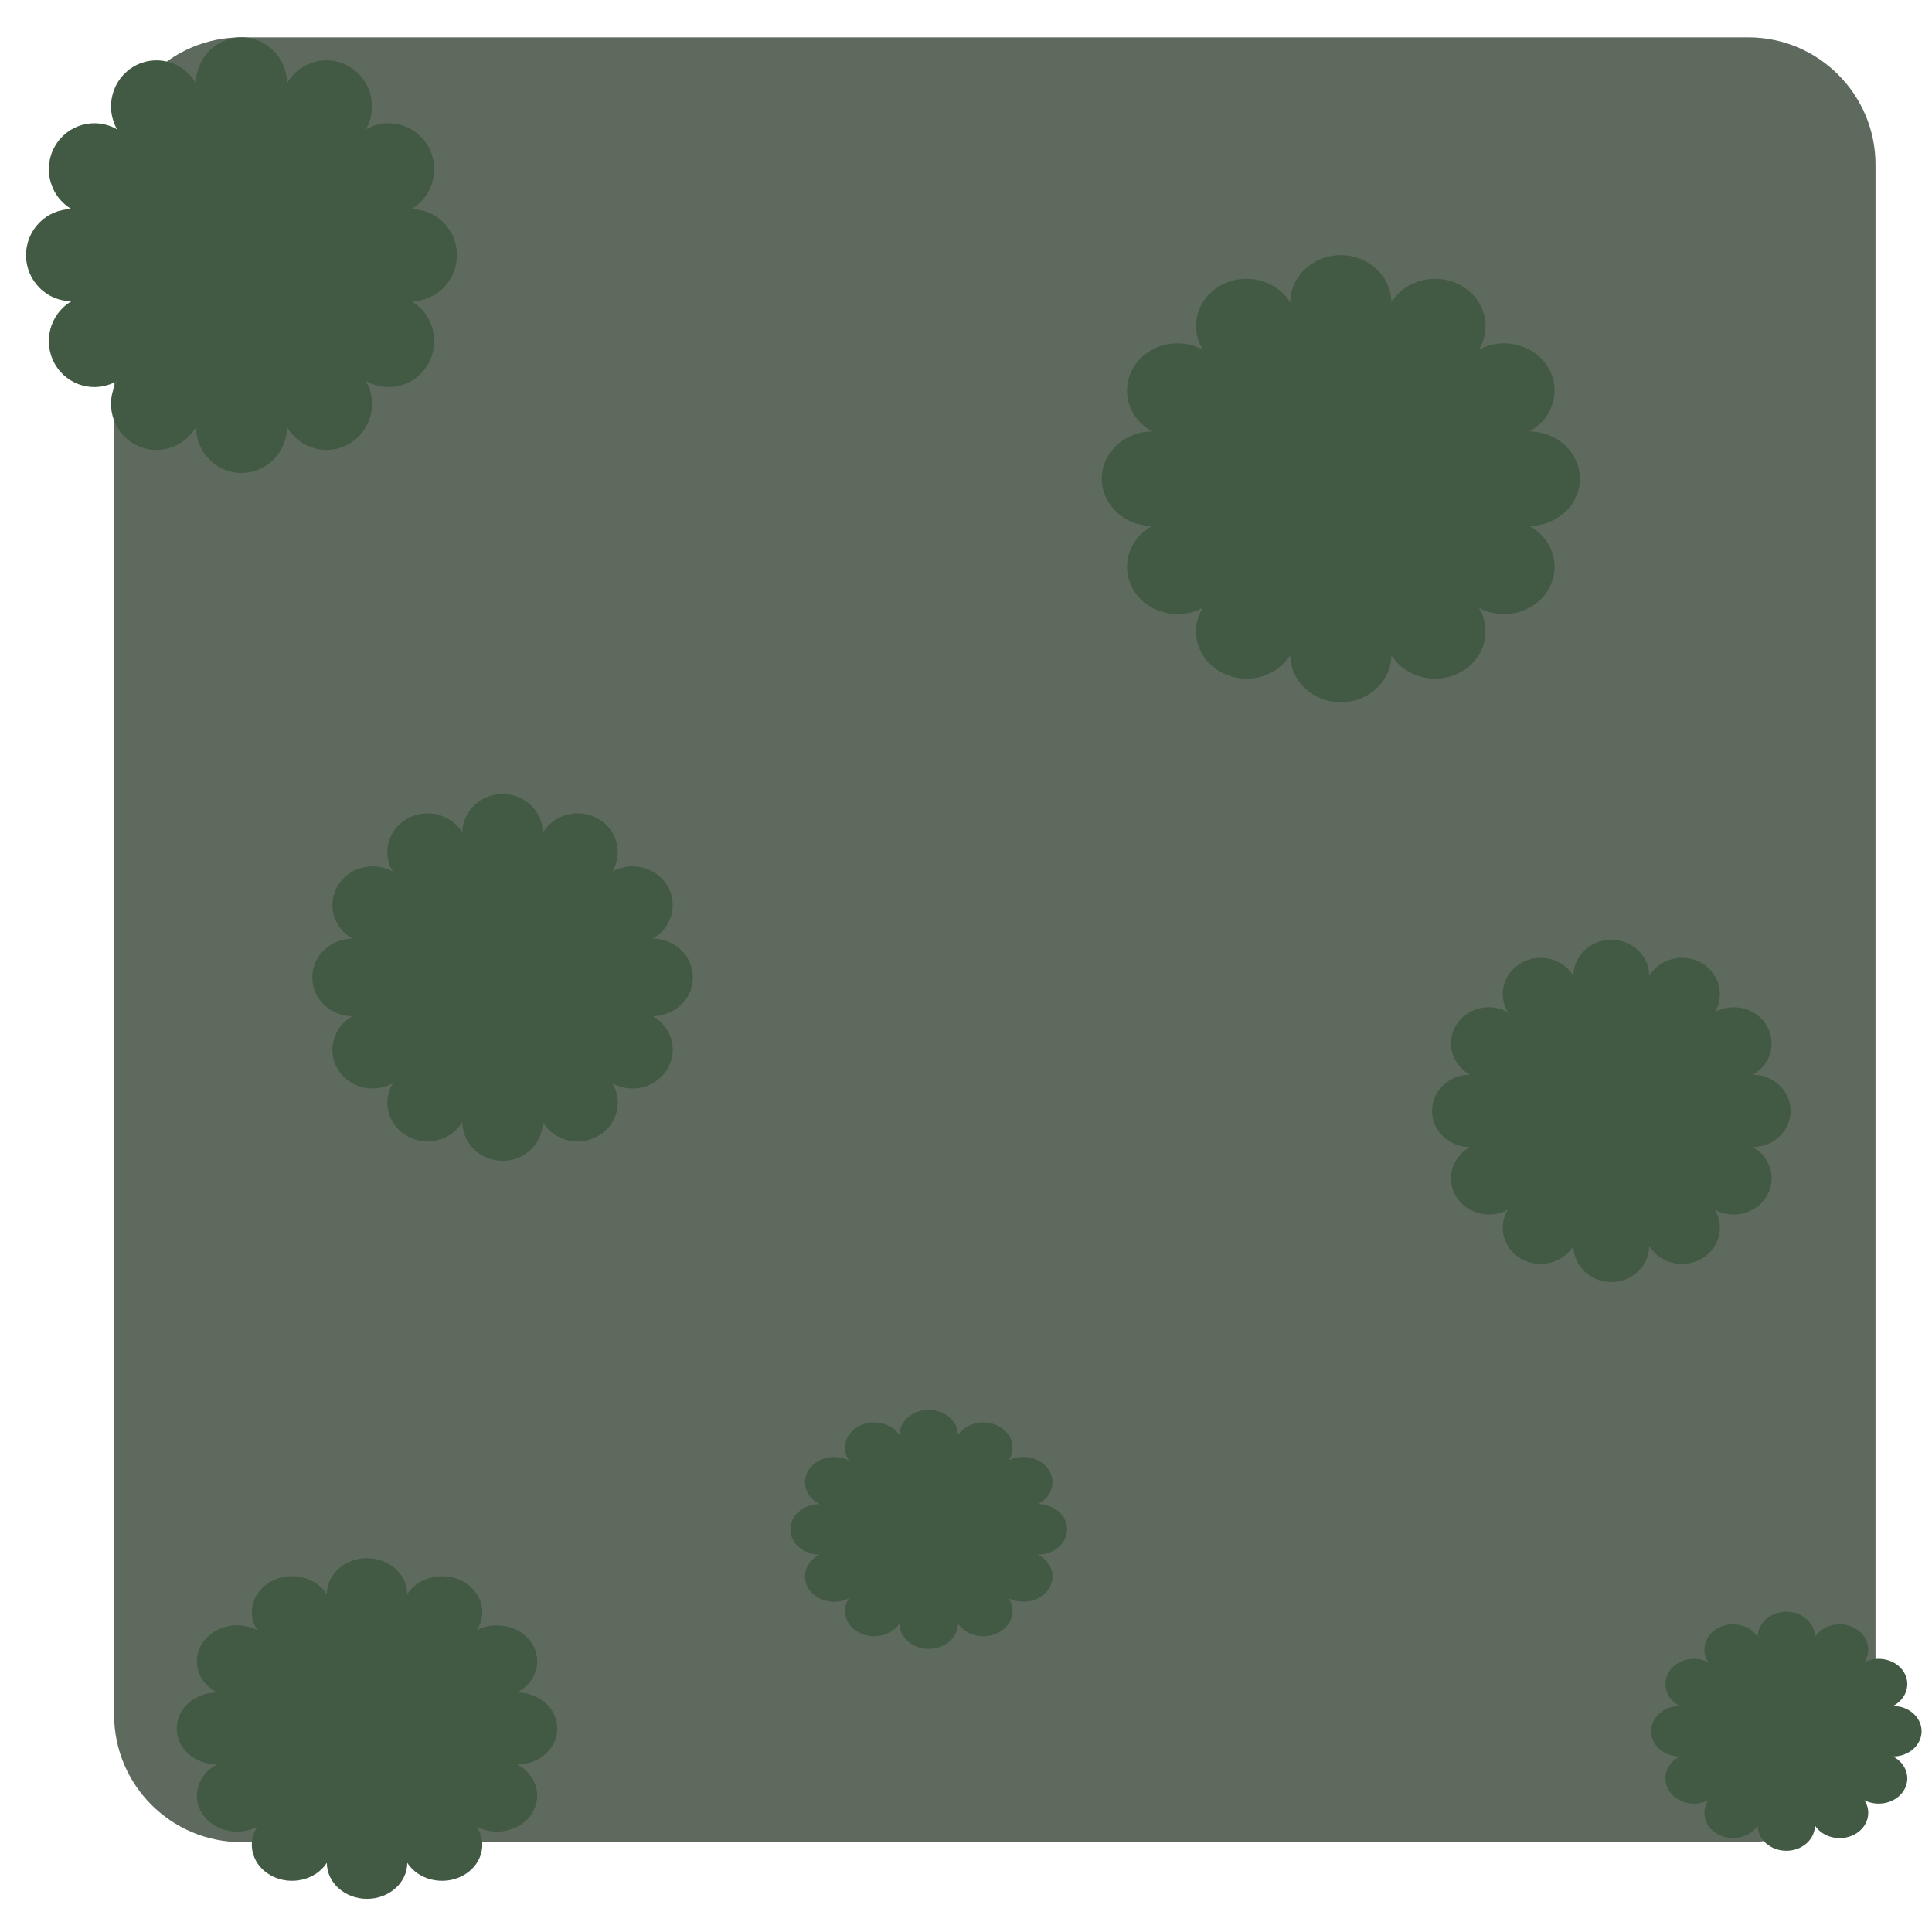
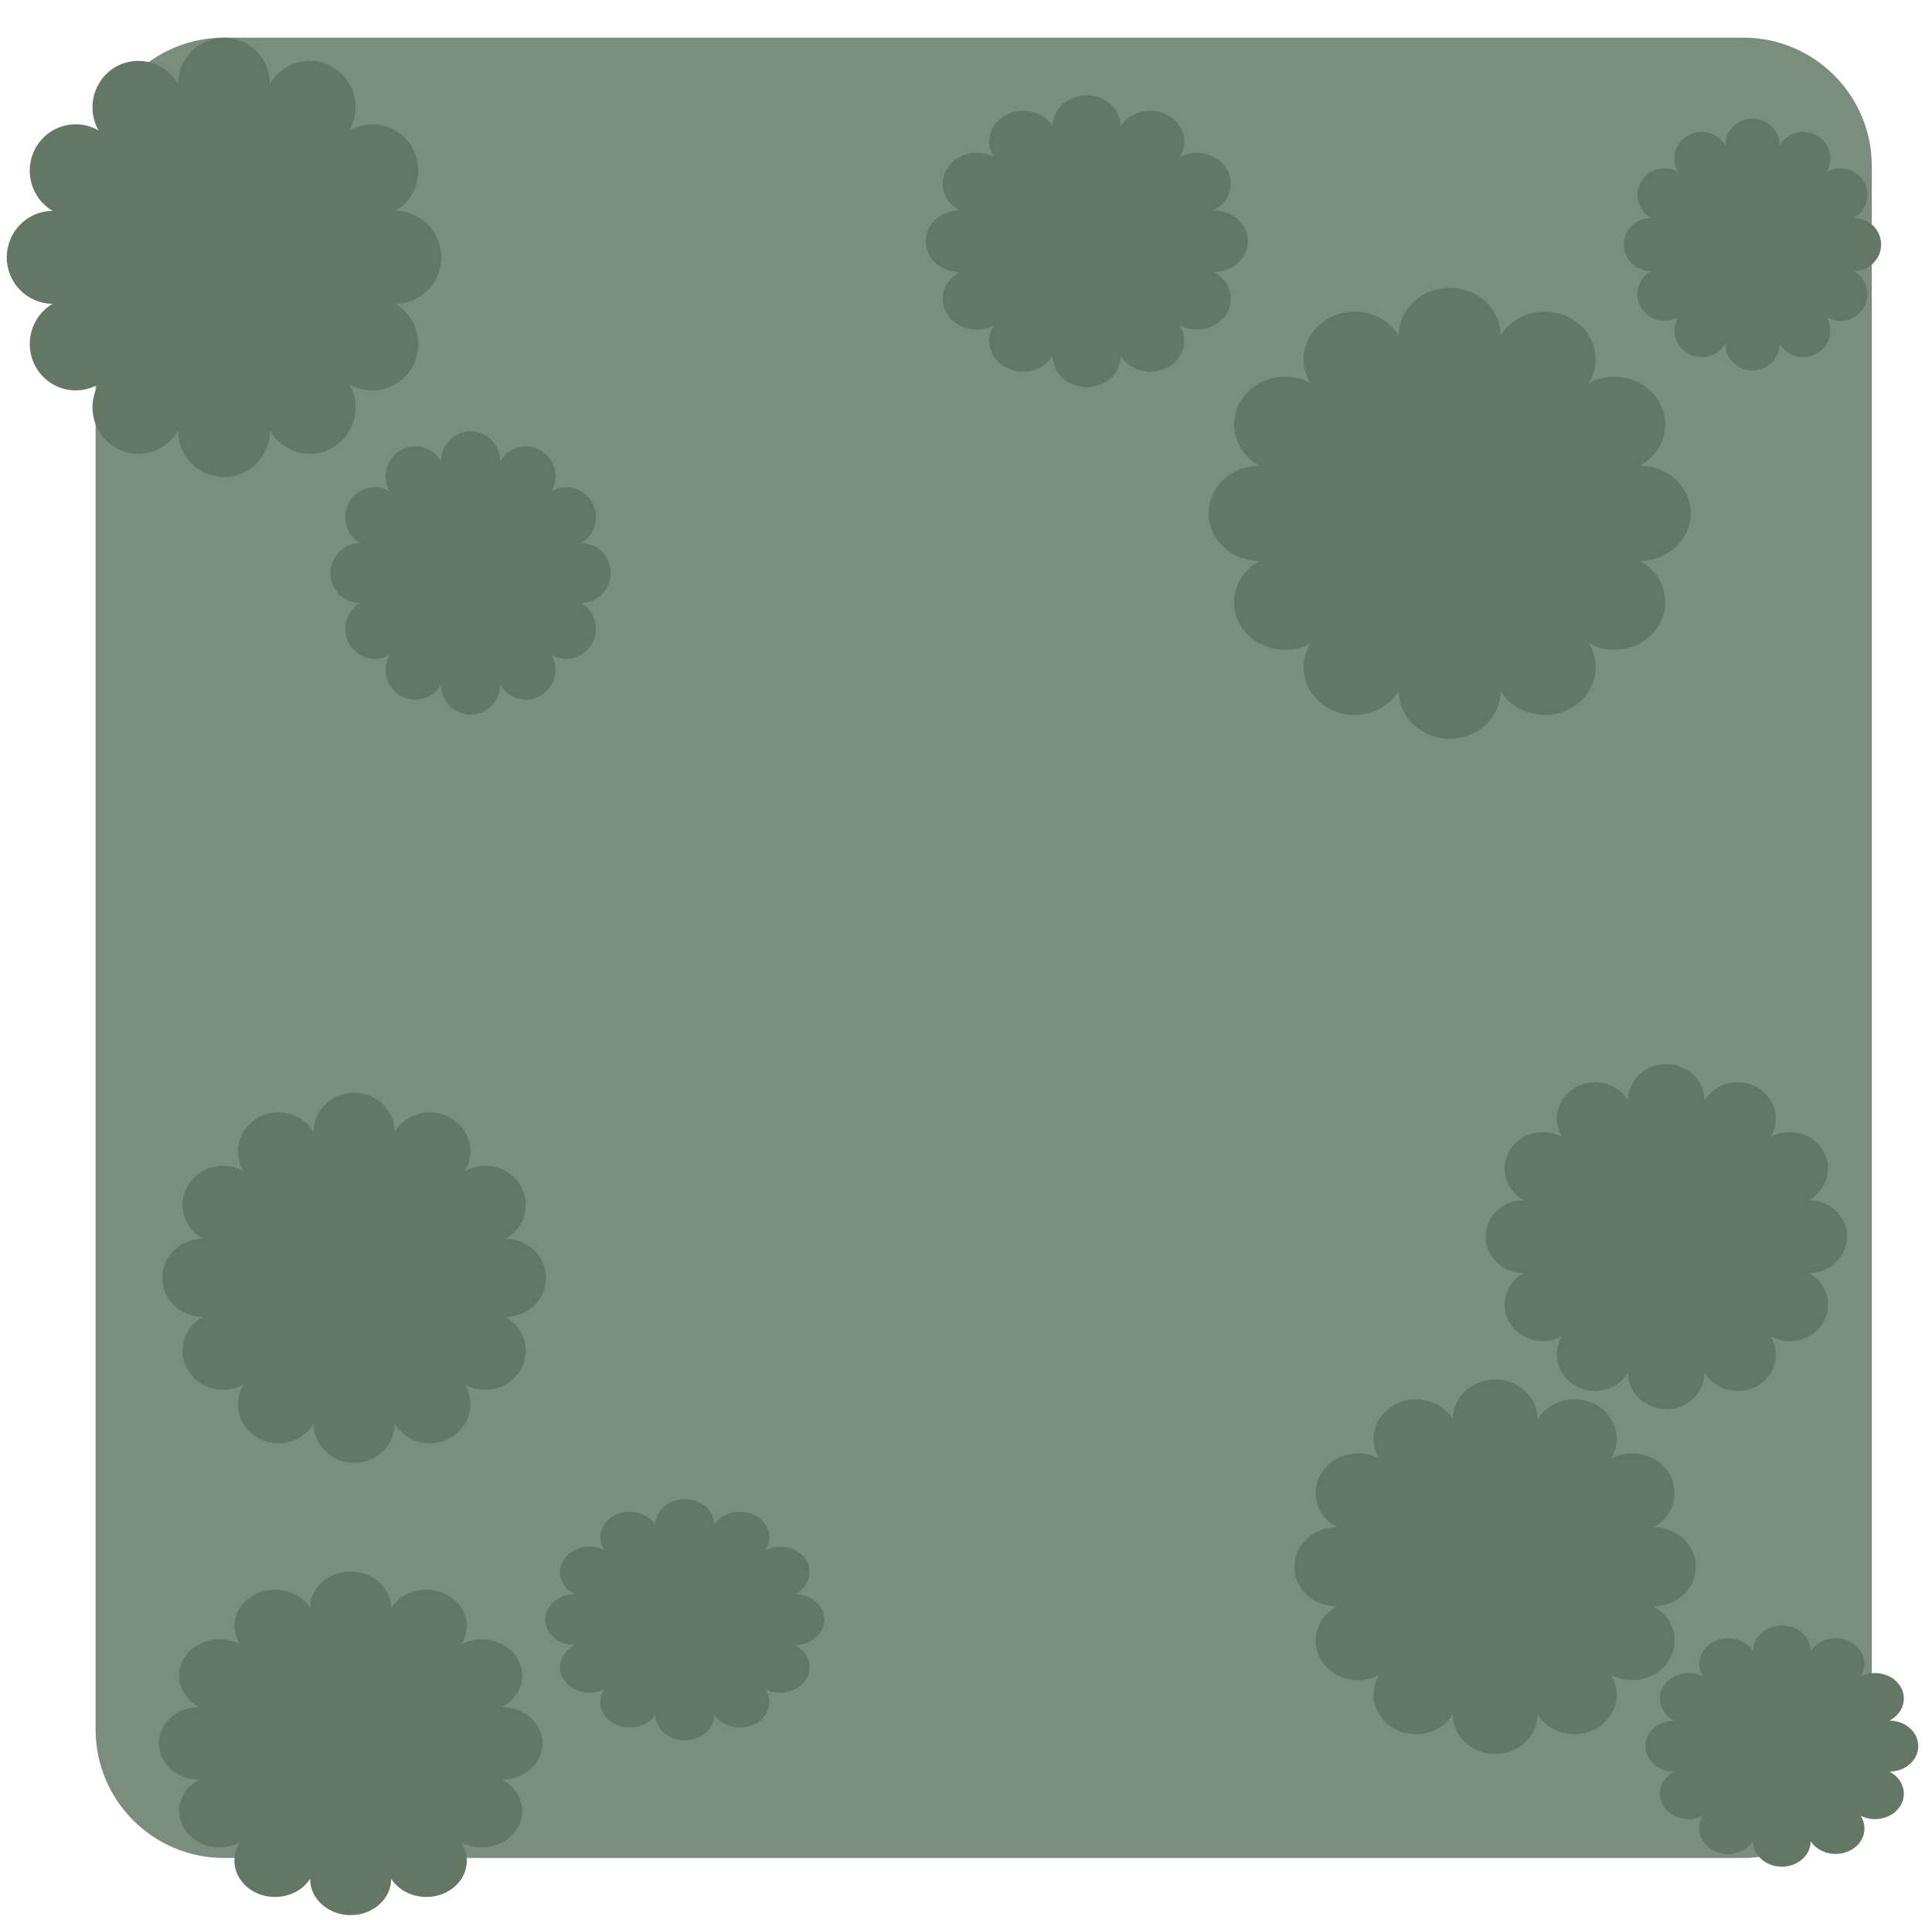
- <svg xmlns="http://www.w3.org/2000/svg" width="100%" height="100%" viewBox="0 0 600 600" version="1.1" xml:space="preserve" style="fill-rule:evenodd;clip-rule:evenodd;stroke-linejoin:round;stroke-miterlimit:1.414;">
+ <svg xmlns="http://www.w3.org/2000/svg" width="100%" height="100%" viewBox="0 0 595 591" version="1.1" xml:space="preserve" style="fill-rule:evenodd;clip-rule:evenodd;stroke-linejoin:round;stroke-miterlimit:1.414;">
  <g>
-     <path d="M582.458,51.142c0,-21.827 -17.721,-39.548 -39.548,-39.548l-467.924,0c-21.827,0 -39.548,17.721 -39.548,39.548l0,481.404c0,21.827 17.721,39.548 39.548,39.548l467.924,0c21.827,0 39.548,-17.721 39.548,-39.548l0,-481.404Z" style="fill:#5e6a5e;" />
+     <path d="M576.458,51.142c0,-21.827 -17.721,-39.548 -39.548,-39.548l-467.924,0c-21.827,0 -39.548,17.721 -39.548,39.548l0,481.404c0,21.827 17.721,39.548 39.548,39.548l467.924,0c21.827,0 39.548,-17.721 39.548,-39.548l0,-481.404Z" style="fill:#7b8d7c;" />
    <g>
-       <path d="M60.859,25.889c0,-7.889 6.336,-14.295 14.141,-14.295c7.804,0 14.14,6.406 14.14,14.295c3.902,-6.832 12.557,-9.177 19.316,-5.232c6.758,3.945 9.077,12.695 5.175,19.528c6.759,-3.945 15.414,-1.6 19.316,5.232c3.902,6.833 1.583,15.583 -5.175,19.528c7.804,0 14.14,6.406 14.14,14.296c0,7.889 -6.336,14.295 -14.14,14.295c6.758,3.945 9.077,12.695 5.175,19.528c-3.902,6.833 -12.557,9.177 -19.316,5.232c3.902,6.833 1.583,15.583 -5.175,19.528c-6.759,3.945 -15.414,1.601 -19.316,-5.232c0,7.89 -6.336,14.295 -14.14,14.295c-7.805,0 -14.141,-6.405 -14.141,-14.295c-3.902,6.833 -12.557,9.177 -19.316,5.232c-6.758,-3.945 -9.077,-12.695 -5.175,-19.528c-6.759,3.945 -15.414,1.601 -19.316,-5.232c-3.902,-6.833 -1.583,-15.583 5.176,-19.528c-7.805,0 -14.141,-6.406 -14.141,-14.295c0,-7.89 6.336,-14.296 14.141,-14.296c-6.759,-3.945 -9.078,-12.695 -5.176,-19.528c3.902,-6.832 12.557,-9.177 19.316,-5.232c-3.902,-6.833 -1.583,-15.583 5.175,-19.528c6.759,-3.945 15.414,-1.6 19.316,5.232Z" style="fill:#425a44;" />
-       <path d="M143.587,258.615c0,-6.644 5.596,-12.038 12.489,-12.038c6.892,0 12.489,5.394 12.489,12.038c3.446,-5.754 11.09,-7.728 17.06,-4.406c5.969,3.322 8.017,10.69 4.571,16.444c5.969,-3.322 13.613,-1.347 17.06,4.407c3.446,5.754 1.398,13.122 -4.571,16.444c6.892,0 12.488,5.394 12.488,12.038c0,6.644 -5.596,12.039 -12.488,12.039c5.969,3.322 8.017,10.69 4.571,16.444c-3.447,5.754 -11.091,7.728 -17.06,4.406c3.446,5.754 1.398,13.123 -4.571,16.445c-5.97,3.322 -13.614,1.348 -17.06,-4.406c0,6.644 -5.597,12.038 -12.489,12.038c-6.893,0 -12.489,-5.394 -12.489,-12.038c-3.446,5.754 -11.091,7.728 -17.06,4.406c-5.969,-3.322 -8.018,-10.691 -4.571,-16.445c-5.97,3.322 -13.614,1.348 -17.06,-4.406c-3.447,-5.754 -1.398,-13.122 4.571,-16.444c-6.893,0 -12.489,-5.395 -12.489,-12.039c0,-6.644 5.596,-12.038 12.489,-12.038c-5.969,-3.322 -8.018,-10.69 -4.571,-16.444c3.446,-5.754 11.09,-7.729 17.06,-4.407c-3.447,-5.754 -1.398,-13.122 4.571,-16.444c5.969,-3.322 13.614,-1.348 17.06,4.406Z" style="fill:#425a44;" />
-       <path d="M400.71,93.912c0,-8.097 7.03,-14.671 15.689,-14.671c8.658,0 15.688,6.574 15.688,14.671c4.329,-7.012 13.932,-9.419 21.431,-5.37c7.498,4.049 10.071,13.029 5.742,20.042c7.499,-4.049 17.102,-1.643 21.431,5.37c4.329,7.013 1.756,15.993 -5.742,20.042c8.658,0 15.688,6.574 15.688,14.671c0,8.098 -7.03,14.672 -15.688,14.672c7.498,4.049 10.071,13.029 5.742,20.042c-4.329,7.012 -13.932,9.419 -21.431,5.37c4.329,7.012 1.756,15.993 -5.742,20.042c-7.499,4.048 -17.102,1.642 -21.431,-5.371c0,8.098 -7.03,14.672 -15.688,14.672c-8.659,0 -15.689,-6.574 -15.689,-14.672c-4.329,7.013 -13.932,9.419 -21.431,5.371c-7.498,-4.049 -10.071,-13.03 -5.742,-20.042c-7.499,4.049 -17.101,1.642 -21.431,-5.37c-4.329,-7.013 -1.756,-15.993 5.743,-20.042c-8.659,0 -15.689,-6.574 -15.689,-14.672c0,-8.097 7.03,-14.671 15.689,-14.671c-7.499,-4.049 -10.072,-13.029 -5.743,-20.042c4.33,-7.013 13.932,-9.419 21.431,-5.37c-4.329,-7.013 -1.756,-15.993 5.742,-20.042c7.499,-4.049 17.102,-1.642 21.431,5.37Z" style="fill:#425a44;" />
-       <path d="M545.886,508.366c0,-4.33 3.978,-7.846 8.877,-7.846c4.899,0 8.876,3.516 8.876,7.846c2.449,-3.75 7.883,-5.037 12.125,-2.872c4.243,2.165 5.699,6.968 3.249,10.718c4.243,-2.165 9.676,-0.878 12.125,2.872c2.45,3.751 0.994,8.553 -3.248,10.719c4.898,0 8.876,3.516 8.876,7.846c0,4.331 -3.978,7.846 -8.876,7.846c4.242,2.166 5.698,6.968 3.248,10.719c-2.449,3.75 -7.882,5.037 -12.125,2.872c2.45,3.75 0.994,8.553 -3.249,10.718c-4.242,2.165 -9.676,0.878 -12.125,-2.872c0,4.331 -3.977,7.846 -8.876,7.846c-4.899,0 -8.877,-3.515 -8.877,-7.846c-2.449,3.75 -7.882,5.037 -12.125,2.872c-4.243,-2.165 -5.699,-6.968 -3.249,-10.718c-4.243,2.165 -9.676,0.878 -12.125,-2.872c-2.45,-3.751 -0.994,-8.553 3.249,-10.719c-4.899,0 -8.877,-3.515 -8.877,-7.846c0,-4.33 3.978,-7.846 8.877,-7.846c-4.243,-2.166 -5.699,-6.968 -3.249,-10.719c2.449,-3.75 7.882,-5.037 12.125,-2.872c-2.45,-3.75 -0.994,-8.553 3.249,-10.718c4.243,-2.165 9.676,-0.878 12.125,2.872Z" style="fill:#425a44;" />
-       <path d="M488.639,303.076c0,-6.199 5.272,-11.232 11.766,-11.232c6.494,0 11.767,5.033 11.767,11.232c3.247,-5.368 10.449,-7.211 16.073,-4.111c5.624,3.099 7.553,9.975 4.306,15.343c5.624,-3.099 12.826,-1.257 16.073,4.111c3.247,5.369 1.318,12.244 -4.306,15.344c6.494,0 11.766,5.033 11.766,11.232c0,6.199 -5.272,11.232 -11.766,11.232c5.624,3.1 7.553,9.975 4.306,15.343c-3.247,5.369 -10.449,7.211 -16.073,4.112c3.247,5.368 1.318,12.243 -4.306,15.343c-5.624,3.099 -12.826,1.257 -16.073,-4.111c0,6.199 -5.273,11.232 -11.767,11.232c-6.494,0 -11.766,-5.033 -11.766,-11.232c-3.247,5.368 -10.449,7.21 -16.073,4.111c-5.624,-3.1 -7.554,-9.975 -4.307,-15.343c-5.624,3.099 -12.826,1.257 -16.073,-4.112c-3.247,-5.368 -1.317,-12.243 4.307,-15.343c-6.494,0 -11.767,-5.033 -11.767,-11.232c0,-6.199 5.273,-11.232 11.767,-11.232c-5.624,-3.1 -7.554,-9.975 -4.307,-15.344c3.247,-5.368 10.449,-7.21 16.073,-4.111c-3.247,-5.368 -1.317,-12.244 4.307,-15.343c5.624,-3.1 12.826,-1.257 16.073,4.111Z" style="fill:#425a44;" />
-       <path d="M101.499,495.08c0,-6.169 5.596,-11.178 12.489,-11.178c6.893,0 12.489,5.009 12.489,11.178c3.446,-5.343 11.091,-7.176 17.06,-4.091c5.969,3.085 8.018,9.927 4.571,15.27c5.97,-3.085 13.614,-1.252 17.06,4.091c3.447,5.343 1.398,12.185 -4.571,15.27c6.893,0 12.489,5.009 12.489,11.179c0,6.169 -5.596,11.178 -12.489,11.178c5.969,3.085 8.018,9.927 4.571,15.27c-3.446,5.343 -11.09,7.176 -17.06,4.091c3.447,5.343 1.398,12.186 -4.571,15.27c-5.969,3.085 -13.614,1.252 -17.06,-4.091c0,6.169 -5.596,11.178 -12.489,11.178c-6.893,0 -12.489,-5.009 -12.489,-11.178c-3.446,5.343 -11.09,7.176 -17.06,4.091c-5.969,-3.084 -8.017,-9.927 -4.571,-15.27c-5.969,3.085 -13.614,1.252 -17.06,-4.091c-3.446,-5.343 -1.398,-12.185 4.571,-15.27c-6.892,0 -12.489,-5.009 -12.489,-11.178c0,-6.17 5.597,-11.179 12.489,-11.179c-5.969,-3.085 -8.017,-9.927 -4.571,-15.27c3.446,-5.343 11.091,-7.176 17.06,-4.091c-3.446,-5.343 -1.398,-12.185 4.571,-15.27c5.97,-3.085 13.614,-1.252 17.06,4.091Z" style="fill:#425a44;" />
-       <path d="M279.352,445.665c0,-4.331 4.07,-7.847 9.083,-7.847c5.013,0 9.083,3.516 9.083,7.847c2.506,-3.751 8.066,-5.038 12.407,-2.872c4.341,2.165 5.831,6.968 3.325,10.718c4.341,-2.165 9.9,-0.878 12.407,2.872c2.506,3.75 1.017,8.553 -3.325,10.718c5.013,0 9.083,3.516 9.083,7.847c0,4.33 -4.07,7.846 -9.083,7.846c4.342,2.165 5.831,6.968 3.325,10.718c-2.507,3.75 -8.066,5.037 -12.407,2.872c2.506,3.75 1.016,8.553 -3.325,10.718c-4.341,2.166 -9.901,0.879 -12.407,-2.872c0,4.331 -4.07,7.847 -9.083,7.847c-5.013,0 -9.083,-3.516 -9.083,-7.847c-2.506,3.751 -8.066,5.038 -12.407,2.872c-4.341,-2.165 -5.831,-6.968 -3.325,-10.718c-4.341,2.165 -9.9,0.878 -12.407,-2.872c-2.506,-3.75 -1.017,-8.553 3.325,-10.718c-5.013,0 -9.083,-3.516 -9.083,-7.846c0,-4.331 4.07,-7.847 9.083,-7.847c-4.342,-2.165 -5.831,-6.968 -3.325,-10.718c2.507,-3.75 8.066,-5.037 12.407,-2.872c-2.506,-3.75 -1.016,-8.553 3.325,-10.718c4.341,-2.166 9.901,-0.879 12.407,2.872Z" style="fill:#425a44;" />
+       <path d="M54.859,25.889c0,-7.889 6.336,-14.295 14.141,-14.295c7.804,0 14.14,6.406 14.14,14.295c3.902,-6.832 12.557,-9.177 19.316,-5.232c6.758,3.945 9.077,12.695 5.175,19.528c6.759,-3.945 15.414,-1.6 19.316,5.232c3.902,6.833 1.583,15.583 -5.175,19.528c7.804,0 14.14,6.406 14.14,14.296c0,7.889 -6.336,14.295 -14.14,14.295c6.758,3.945 9.077,12.695 5.175,19.528c-3.902,6.833 -12.557,9.177 -19.316,5.232c3.902,6.833 1.583,15.583 -5.175,19.528c-6.759,3.945 -15.414,1.601 -19.316,-5.232c0,7.89 -6.336,14.295 -14.14,14.295c-7.805,0 -14.141,-6.405 -14.141,-14.295c-3.902,6.833 -12.557,9.177 -19.316,5.232c-6.758,-3.945 -9.077,-12.695 -5.175,-19.528c-6.759,3.945 -15.414,1.601 -19.316,-5.232c-3.902,-6.833 -1.583,-15.583 5.176,-19.528c-7.805,0 -14.141,-6.406 -14.141,-14.295c0,-7.89 6.336,-14.296 14.141,-14.296c-6.759,-3.945 -9.078,-12.695 -5.176,-19.528c3.902,-6.832 12.557,-9.177 19.316,-5.232c-3.902,-6.833 -1.583,-15.583 5.175,-19.528c6.759,-3.945 15.414,-1.6 19.316,5.232Z" style="fill:#647765;" />
+       <path d="M96.581,348.53c0,-6.644 5.596,-12.039 12.489,-12.039c6.893,0 12.489,5.395 12.489,12.039c3.446,-5.754 11.09,-7.729 17.06,-4.407c5.969,3.322 8.017,10.691 4.571,16.445c5.969,-3.322 13.614,-1.348 17.06,4.406c3.446,5.754 1.398,13.123 -4.571,16.445c6.893,0 12.489,5.394 12.489,12.038c0,6.644 -5.596,12.038 -12.489,12.038c5.969,3.322 8.017,10.691 4.571,16.445c-3.446,5.754 -11.091,7.728 -17.06,4.406c3.446,5.754 1.398,13.123 -4.571,16.445c-5.97,3.322 -13.614,1.347 -17.06,-4.407c0,6.644 -5.596,12.038 -12.489,12.038c-6.893,0 -12.489,-5.394 -12.489,-12.038c-3.446,5.754 -11.091,7.729 -17.06,4.407c-5.969,-3.322 -8.018,-10.691 -4.571,-16.445c-5.969,3.322 -13.614,1.348 -17.06,-4.406c-3.447,-5.754 -1.398,-13.123 4.571,-16.445c-6.893,0 -12.489,-5.394 -12.489,-12.038c0,-6.644 5.596,-12.038 12.489,-12.038c-5.969,-3.322 -8.018,-10.691 -4.571,-16.445c3.446,-5.754 11.091,-7.728 17.06,-4.406c-3.447,-5.754 -1.398,-13.123 4.571,-16.445c5.969,-3.322 13.614,-1.347 17.06,4.407Z" style="fill:#647765;" />
+       <path d="M430.769,103.299c0,-8.098 7.03,-14.672 15.688,-14.672c8.659,0 15.689,6.574 15.689,14.672c4.329,-7.013 13.932,-9.419 21.43,-5.371c7.499,4.049 10.072,13.03 5.743,20.042c7.498,-4.049 17.101,-1.642 21.431,5.37c4.329,7.013 1.756,15.993 -5.743,20.042c8.659,0 15.689,6.574 15.689,14.672c0,8.097 -7.03,14.671 -15.689,14.671c7.499,4.049 10.072,13.03 5.743,20.042c-4.33,7.013 -13.933,9.419 -21.431,5.37c4.329,7.013 1.756,15.993 -5.743,20.042c-7.498,4.049 -17.101,1.643 -21.43,-5.37c0,8.097 -7.03,14.671 -15.689,14.671c-8.658,0 -15.688,-6.574 -15.688,-14.671c-4.33,7.013 -13.932,9.419 -21.431,5.37c-7.499,-4.049 -10.072,-13.029 -5.742,-20.042c-7.499,4.049 -17.102,1.643 -21.431,-5.37c-4.329,-7.012 -1.756,-15.993 5.742,-20.042c-8.658,0 -15.688,-6.574 -15.688,-14.671c0,-8.098 7.03,-14.672 15.688,-14.672c-7.498,-4.049 -10.071,-13.029 -5.742,-20.042c4.329,-7.012 13.932,-9.419 21.431,-5.37c-4.33,-7.012 -1.757,-15.993 5.742,-20.042c7.499,-4.048 17.101,-1.642 21.431,5.371Z" style="fill:#647765;" />
+       <path d="M539.886,508.366c0,-4.33 3.978,-7.846 8.877,-7.846c4.899,0 8.876,3.516 8.876,7.846c2.449,-3.75 7.883,-5.037 12.125,-2.872c4.243,2.165 5.699,6.968 3.249,10.718c4.243,-2.165 9.676,-0.878 12.125,2.872c2.45,3.751 0.994,8.553 -3.248,10.719c4.898,0 8.876,3.516 8.876,7.846c0,4.331 -3.978,7.846 -8.876,7.846c4.242,2.166 5.698,6.968 3.248,10.719c-2.449,3.75 -7.882,5.037 -12.125,2.872c2.45,3.75 0.994,8.553 -3.249,10.718c-4.242,2.165 -9.676,0.878 -12.125,-2.872c0,4.331 -3.977,7.846 -8.876,7.846c-4.899,0 -8.877,-3.515 -8.877,-7.846c-2.449,3.75 -7.882,5.037 -12.125,2.872c-4.243,-2.165 -5.699,-6.968 -3.249,-10.718c-4.243,2.165 -9.676,0.878 -12.125,-2.872c-2.45,-3.751 -0.994,-8.553 3.249,-10.719c-4.899,0 -8.877,-3.515 -8.877,-7.846c0,-4.33 3.978,-7.846 8.877,-7.846c-4.243,-2.166 -5.699,-6.968 -3.249,-10.719c2.449,-3.75 7.882,-5.037 12.125,-2.872c-2.45,-3.75 -0.994,-8.553 3.249,-10.718c4.243,-2.165 9.676,-0.878 12.125,2.872Z" style="fill:#647765;" />
+       <path d="M501.415,338.851c0,-6.199 5.273,-11.232 11.767,-11.232c6.494,0 11.766,5.033 11.766,11.232c3.247,-5.368 10.449,-7.21 16.073,-4.111c5.624,3.1 7.554,9.975 4.307,15.343c5.624,-3.099 12.826,-1.257 16.073,4.112c3.247,5.368 1.317,12.243 -4.307,15.343c6.494,0 11.767,5.033 11.767,11.232c0,6.199 -5.273,11.232 -11.767,11.232c5.624,3.1 7.554,9.975 4.307,15.344c-3.247,5.368 -10.449,7.21 -16.073,4.111c3.247,5.368 1.317,12.244 -4.307,15.343c-5.624,3.1 -12.826,1.257 -16.073,-4.111c0,6.199 -5.272,11.232 -11.766,11.232c-6.494,0 -11.767,-5.033 -11.767,-11.232c-3.247,5.368 -10.449,7.211 -16.073,4.111c-5.624,-3.099 -7.553,-9.975 -4.306,-15.343c-5.624,3.099 -12.827,1.257 -16.074,-4.111c-3.247,-5.369 -1.317,-12.244 4.307,-15.344c-6.494,0 -11.766,-5.033 -11.766,-11.232c0,-6.199 5.272,-11.232 11.766,-11.232c-5.624,-3.1 -7.554,-9.975 -4.307,-15.343c3.247,-5.369 10.45,-7.211 16.074,-4.112c-3.247,-5.368 -1.318,-12.243 4.306,-15.343c5.624,-3.099 12.826,-1.257 16.073,4.111Z" style="fill:#647765;" />
+       <path d="M95.499,495.08c0,-6.169 5.596,-11.178 12.489,-11.178c6.893,0 12.489,5.009 12.489,11.178c3.446,-5.343 11.091,-7.176 17.06,-4.091c5.969,3.085 8.018,9.927 4.571,15.27c5.97,-3.085 13.614,-1.252 17.06,4.091c3.447,5.343 1.398,12.185 -4.571,15.27c6.893,0 12.489,5.009 12.489,11.179c0,6.169 -5.596,11.178 -12.489,11.178c5.969,3.085 8.018,9.927 4.571,15.27c-3.446,5.343 -11.09,7.176 -17.06,4.091c3.447,5.343 1.398,12.186 -4.571,15.27c-5.969,3.085 -13.614,1.252 -17.06,-4.091c0,6.169 -5.596,11.178 -12.489,11.178c-6.893,0 -12.489,-5.009 -12.489,-11.178c-3.446,5.343 -11.09,7.176 -17.06,4.091c-5.969,-3.084 -8.017,-9.927 -4.571,-15.27c-5.969,3.085 -13.614,1.252 -17.06,-4.091c-3.446,-5.343 -1.398,-12.185 4.571,-15.27c-6.892,0 -12.489,-5.009 -12.489,-11.178c0,-6.17 5.597,-11.179 12.489,-11.179c-5.969,-3.085 -8.017,-9.927 -4.571,-15.27c3.446,-5.343 11.091,-7.176 17.06,-4.091c-3.446,-5.343 -1.398,-12.185 4.571,-15.27c5.97,-3.085 13.614,-1.252 17.06,4.091Z" style="fill:#647765;" />
+       <path d="M201.818,469.439c0,-4.33 4.07,-7.846 9.083,-7.846c5.013,0 9.083,3.516 9.083,7.846c2.506,-3.75 8.066,-5.037 12.407,-2.872c4.341,2.165 5.831,6.968 3.325,10.718c4.341,-2.165 9.9,-0.878 12.407,2.872c2.506,3.751 1.017,8.553 -3.325,10.719c5.013,0 9.083,3.516 9.083,7.846c0,4.331 -4.07,7.846 -9.083,7.846c4.342,2.166 5.831,6.968 3.325,10.719c-2.507,3.75 -8.066,5.037 -12.407,2.872c2.506,3.75 1.016,8.553 -3.325,10.718c-4.341,2.165 -9.901,0.878 -12.407,-2.872c0,4.331 -4.07,7.846 -9.083,7.846c-5.013,0 -9.083,-3.515 -9.083,-7.846c-2.506,3.75 -8.066,5.037 -12.407,2.872c-4.341,-2.165 -5.831,-6.968 -3.325,-10.718c-4.341,2.165 -9.9,0.878 -12.407,-2.872c-2.506,-3.751 -1.017,-8.553 3.325,-10.719c-5.013,0 -9.083,-3.515 -9.083,-7.846c0,-4.33 4.07,-7.846 9.083,-7.846c-4.342,-2.166 -5.831,-6.968 -3.325,-10.719c2.507,-3.75 8.066,-5.037 12.407,-2.872c-2.506,-3.75 -1.016,-8.553 3.325,-10.718c4.341,-2.165 9.901,-0.878 12.407,2.872Z" style="fill:#647765;" />
+       <path d="M135.804,142.042c0,-5.087 4.087,-9.217 9.121,-9.217c5.034,0 9.121,4.13 9.121,9.217c2.517,-4.406 8.1,-5.917 12.459,-3.374c4.359,2.544 5.855,8.185 3.338,12.591c4.36,-2.544 9.943,-1.032 12.459,3.374c2.517,4.405 1.022,10.047 -3.338,12.59c5.034,0 9.121,4.131 9.121,9.218c0,5.087 -4.087,9.217 -9.121,9.217c4.36,2.543 5.855,8.185 3.338,12.59c-2.516,4.406 -8.099,5.918 -12.459,3.374c2.517,4.406 1.021,10.047 -3.338,12.591c-4.359,2.543 -9.942,1.032 -12.459,-3.374c0,5.087 -4.087,9.217 -9.121,9.217c-5.034,0 -9.121,-4.13 -9.121,-9.217c-2.516,4.406 -8.099,5.917 -12.459,3.374c-4.359,-2.544 -5.855,-8.185 -3.338,-12.591c-4.36,2.544 -9.942,1.032 -12.459,-3.374c-2.517,-4.405 -1.021,-10.047 3.338,-12.59c-5.034,0 -9.12,-4.13 -9.12,-9.217c0,-5.087 4.086,-9.218 9.12,-9.218c-4.359,-2.543 -5.855,-8.185 -3.338,-12.59c2.517,-4.406 8.099,-5.918 12.459,-3.374c-2.517,-4.406 -1.021,-10.047 3.338,-12.591c4.36,-2.543 9.943,-1.032 12.459,3.374Z" style="fill:#647765;" />
+       <path d="M531.329,44.72c0,-4.522 3.752,-8.193 8.373,-8.193c4.621,0 8.373,3.671 8.373,8.193c2.311,-3.916 7.436,-5.26 11.438,-2.999c4.002,2.261 5.375,7.277 3.065,11.193c4.002,-2.261 9.127,-0.917 11.437,2.999c2.311,3.916 0.938,8.931 -3.064,11.192c4.621,0 8.373,3.672 8.373,8.194c0,4.522 -3.752,8.193 -8.373,8.193c4.002,2.261 5.375,7.277 3.064,11.193c-2.31,3.916 -7.435,5.26 -11.437,2.999c2.31,3.916 0.937,8.931 -3.065,11.192c-4.002,2.262 -9.127,0.918 -11.438,-2.999c0,4.523 -3.752,8.194 -8.373,8.194c-4.621,0 -8.373,-3.671 -8.373,-8.194c-2.31,3.917 -7.435,5.261 -11.437,2.999c-4.002,-2.261 -5.376,-7.276 -3.065,-11.192c-4.002,2.261 -9.127,0.917 -11.438,-2.999c-2.31,-3.916 -0.937,-8.932 3.065,-11.193c-4.621,0 -8.373,-3.671 -8.373,-8.193c0,-4.522 3.752,-8.194 8.373,-8.194c-4.002,-2.261 -5.375,-7.276 -3.065,-11.192c2.311,-3.916 7.436,-5.26 11.438,-2.999c-2.311,-3.916 -0.937,-8.932 3.065,-11.193c4.002,-2.261 9.127,-0.917 11.437,2.999Z" style="fill:#647765;" />
+       <path d="M447.397,436.958c0,-6.725 5.854,-12.185 13.064,-12.185c7.21,0 13.063,5.46 13.063,12.185c3.605,-5.824 11.601,-7.822 17.845,-4.46c6.244,3.362 8.387,10.82 4.782,16.644c6.244,-3.362 14.24,-1.364 17.845,4.46c3.605,5.824 1.463,13.282 -4.782,16.644c7.21,0 13.064,5.46 13.064,12.184c0,6.725 -5.854,12.185 -13.064,12.185c6.245,3.362 8.387,10.82 4.782,16.644c-3.605,5.824 -11.601,7.822 -17.845,4.46c3.605,5.824 1.462,13.282 -4.782,16.644c-6.244,3.362 -14.24,1.364 -17.845,-4.46c0,6.725 -5.853,12.185 -13.063,12.185c-7.21,0 -13.064,-5.46 -13.064,-12.185c-3.605,5.824 -11.601,7.822 -17.845,4.46c-6.244,-3.362 -8.387,-10.82 -4.782,-16.644c-6.244,3.362 -14.24,1.364 -17.845,-4.46c-3.605,-5.824 -1.462,-13.282 4.782,-16.644c-7.21,0 -13.064,-5.46 -13.064,-12.185c0,-6.724 5.854,-12.184 13.064,-12.184c-6.244,-3.362 -8.387,-10.82 -4.782,-16.644c3.605,-5.824 11.601,-7.822 17.845,-4.46c-3.605,-5.824 -1.462,-13.282 4.782,-16.644c6.244,-3.362 14.24,-1.364 17.845,4.46Z" style="fill:#647765;" />
+       <path d="M324.201,38.849c0,-5.238 4.698,-9.491 10.485,-9.491c5.787,0 10.485,4.253 10.485,9.491c2.893,-4.537 9.311,-6.093 14.323,-3.474c5.011,2.619 6.731,8.429 3.837,12.966c5.012,-2.62 11.43,-1.063 14.323,3.474c2.893,4.537 1.174,10.346 -3.838,12.966c5.787,0 10.485,4.253 10.485,9.491c0,5.239 -4.698,9.492 -10.485,9.492c5.012,2.619 6.731,8.429 3.838,12.966c-2.893,4.536 -9.311,6.093 -14.323,3.474c2.894,4.537 1.174,10.346 -3.837,12.966c-5.012,2.619 -11.43,1.062 -14.323,-3.475c0,5.239 -4.698,9.492 -10.485,9.492c-5.787,0 -10.485,-4.253 -10.485,-9.492c-2.894,4.537 -9.311,6.094 -14.323,3.475c-5.011,-2.62 -6.731,-8.429 -3.838,-12.966c-5.011,2.619 -11.429,1.062 -14.322,-3.474c-2.894,-4.537 -1.174,-10.347 3.837,-12.966c-5.786,0 -10.485,-4.253 -10.485,-9.492c0,-5.238 4.699,-9.491 10.485,-9.491c-5.011,-2.62 -6.731,-8.429 -3.837,-12.966c2.893,-4.537 9.311,-6.094 14.322,-3.474c-2.893,-4.537 -1.173,-10.347 3.838,-12.966c5.012,-2.619 11.429,-1.063 14.323,3.474Z" style="fill:#647765;" />
    </g>
  </g>
</svg>
